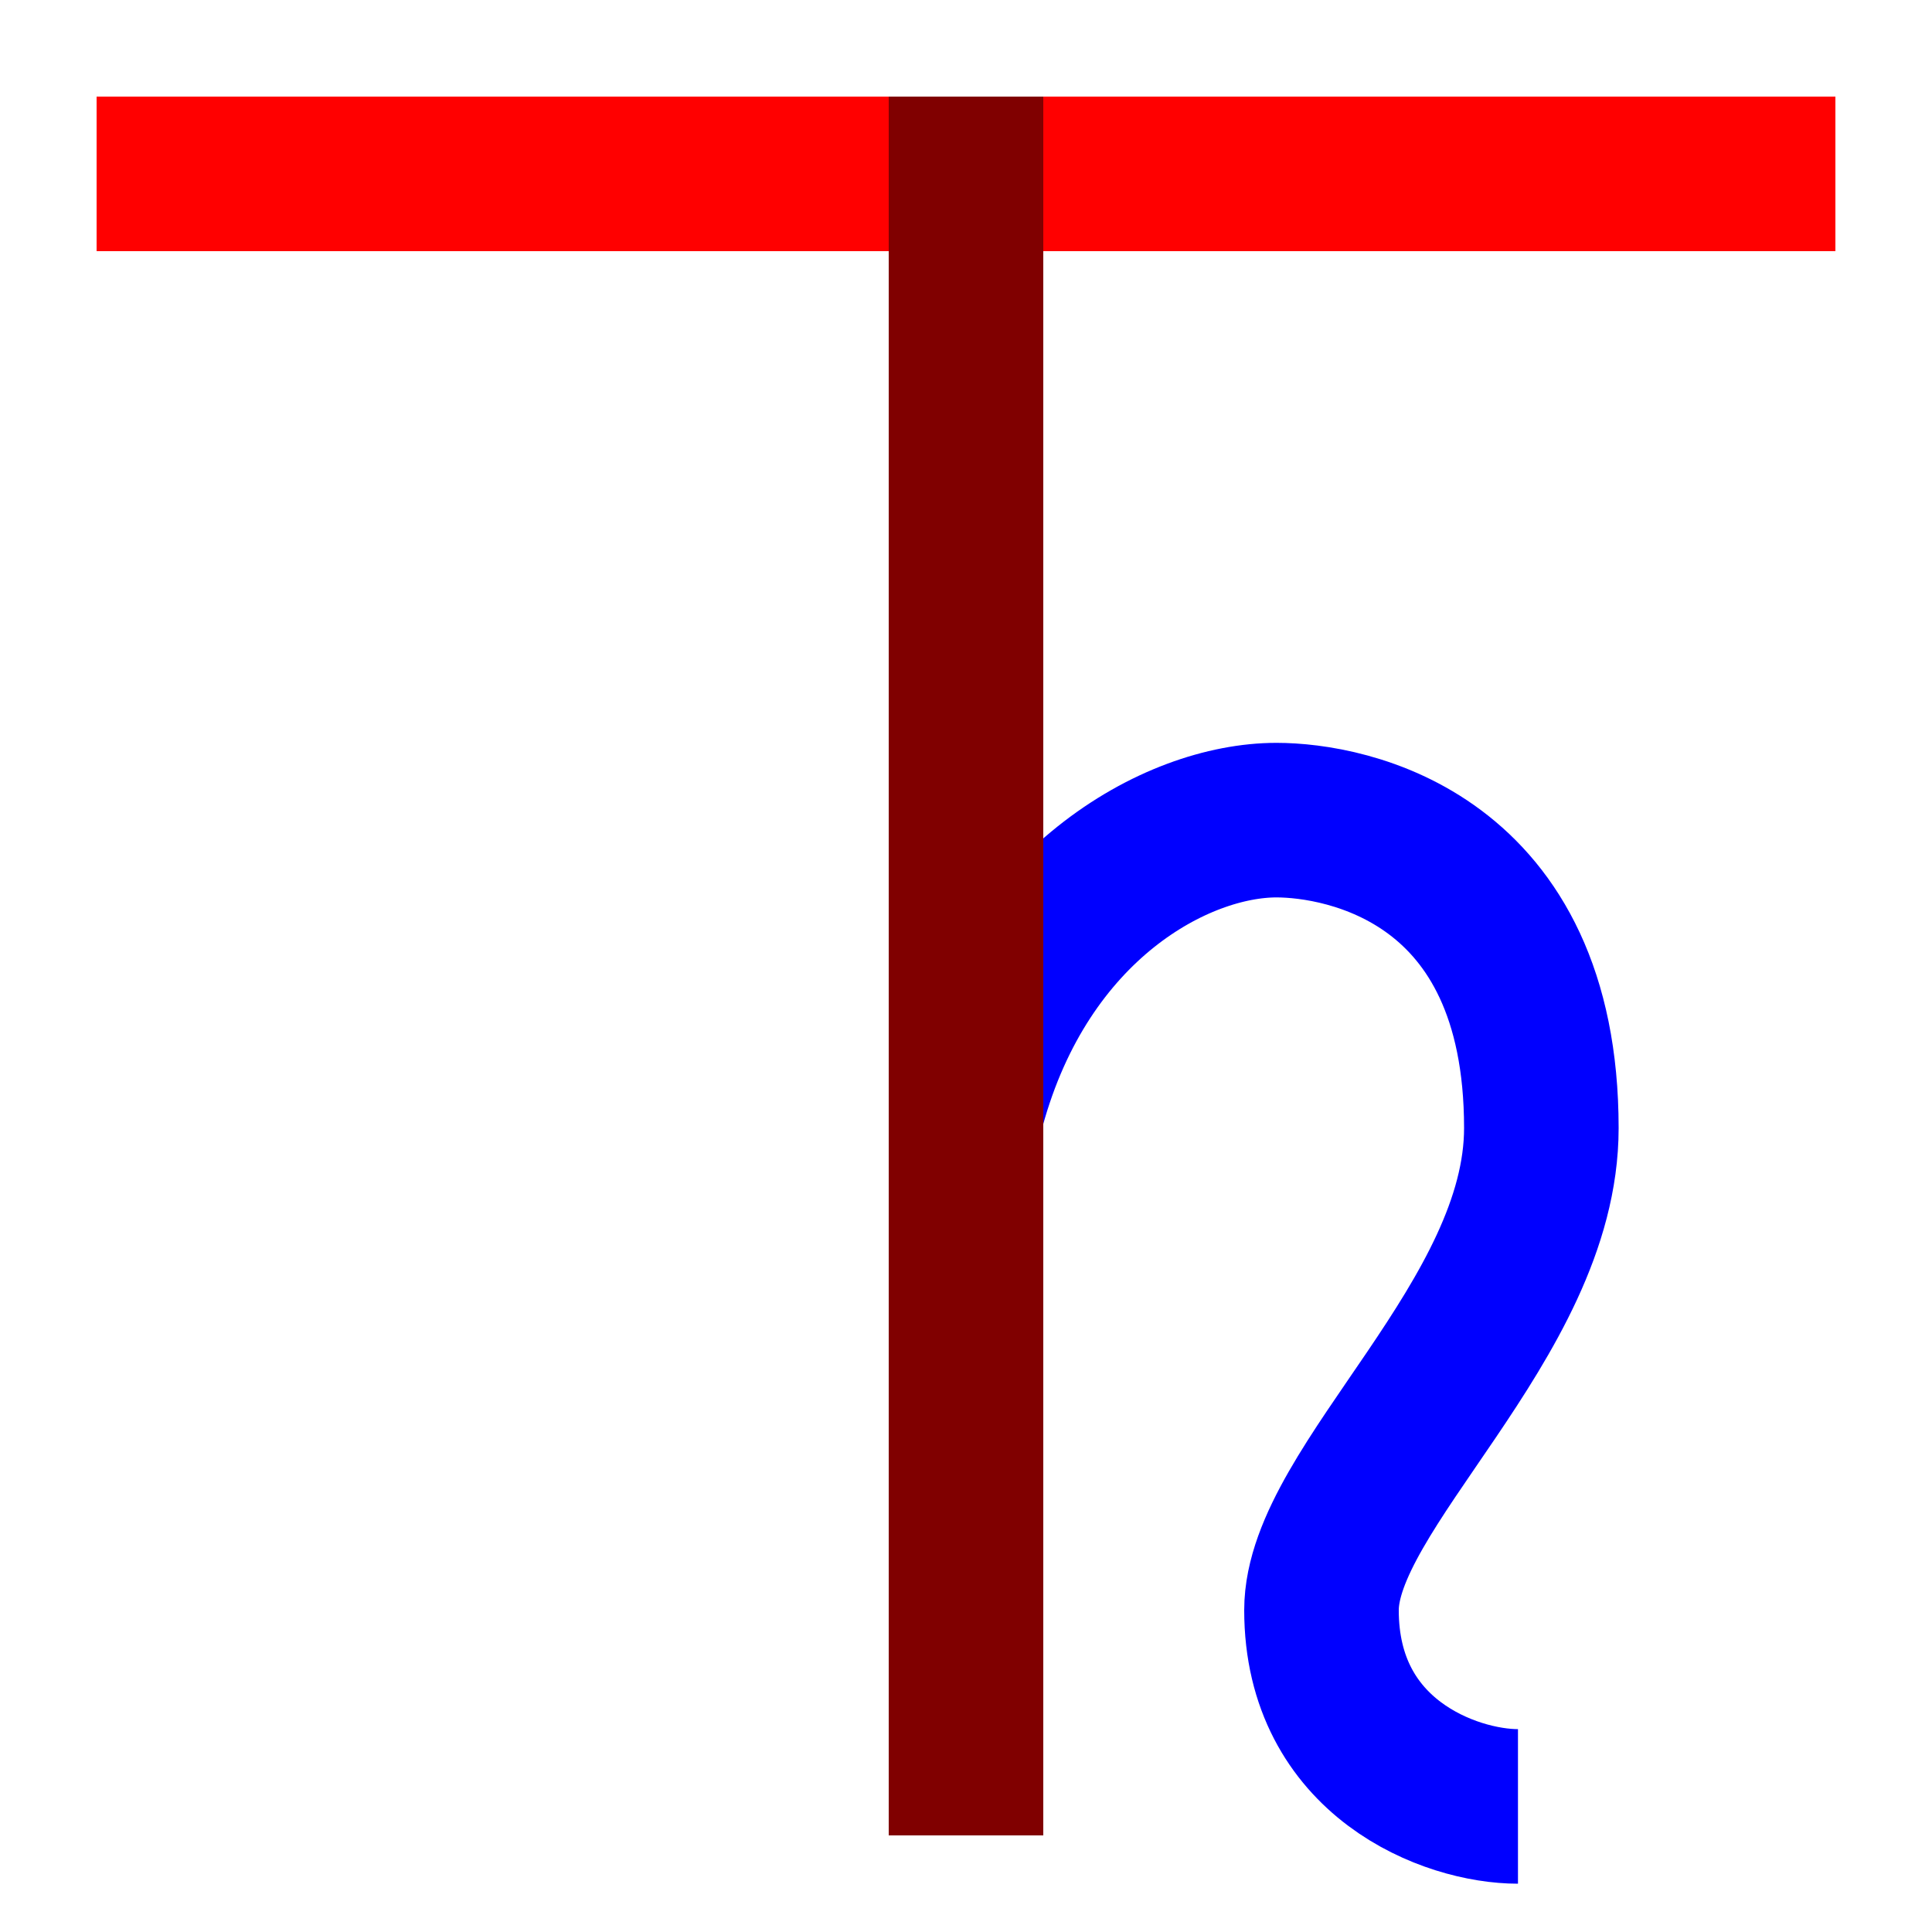
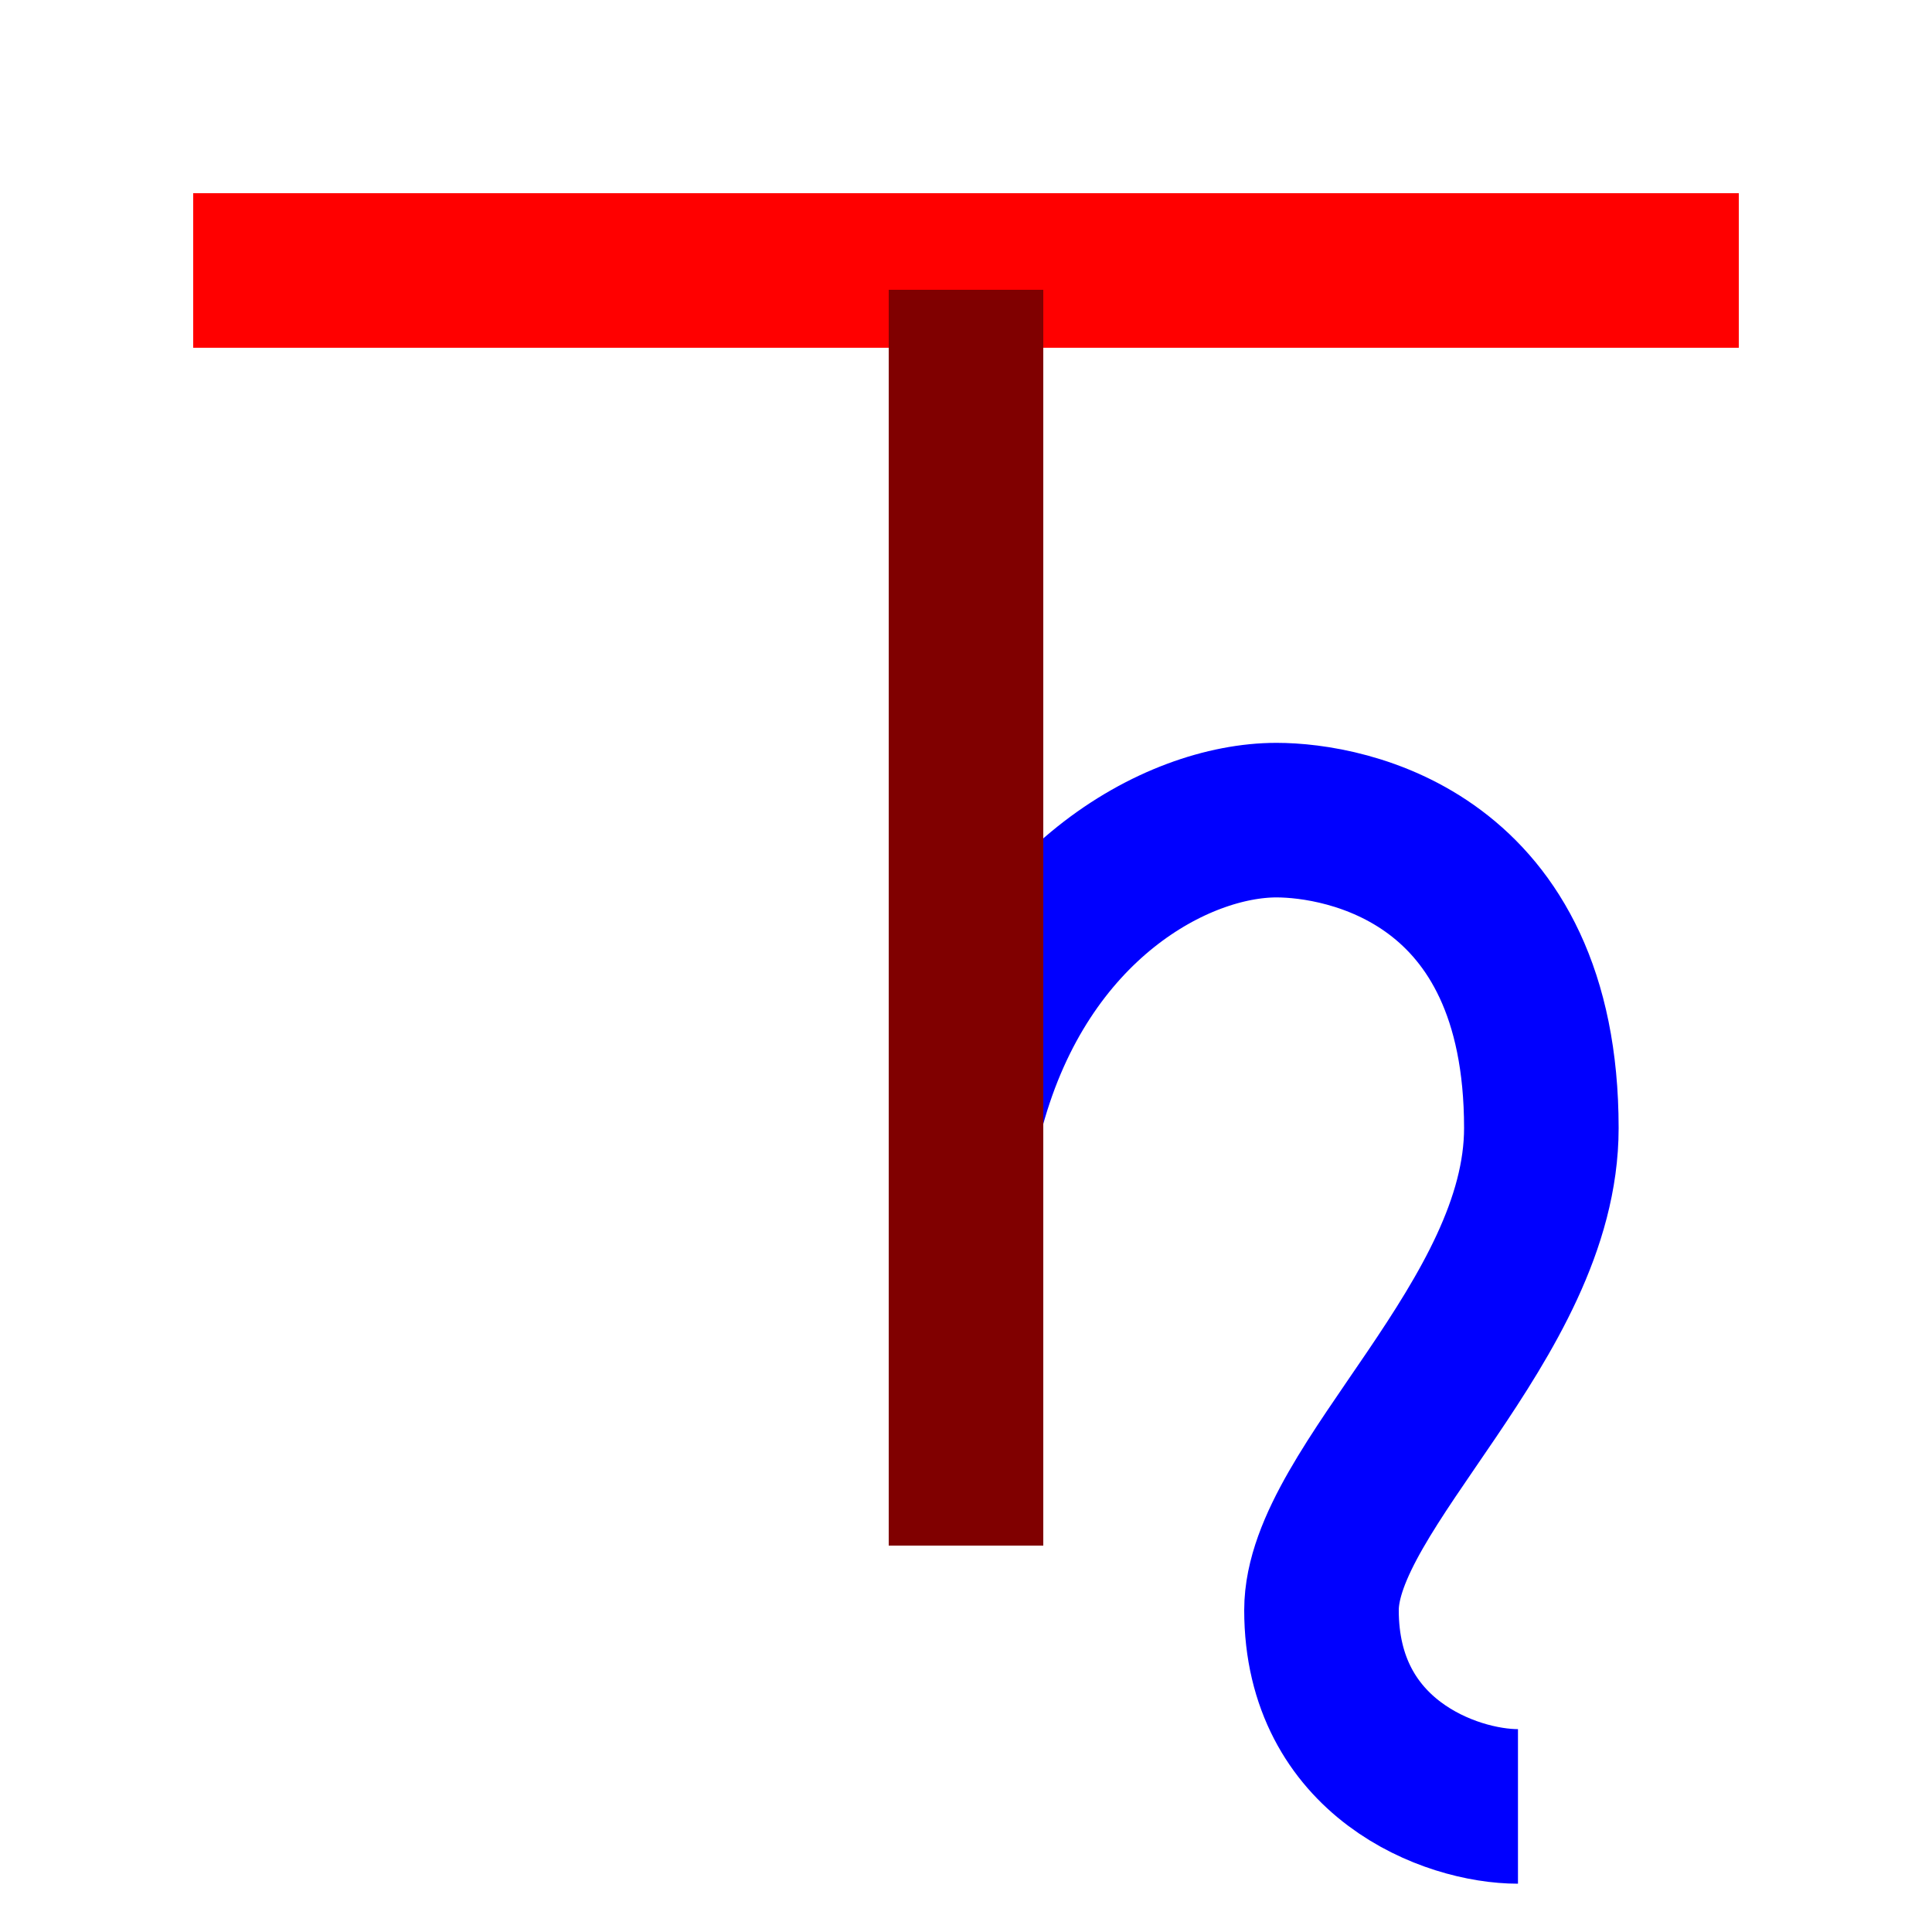
<svg xmlns="http://www.w3.org/2000/svg" width="10mm" height="10mm" version="1.1" viewBox="0 0 10 10" id="svg10">
  <defs id="defs14" />
-   <path style="opacity:0.999;fill:none;stroke:#ff0000;stroke-width:0.8;stroke-linejoin:round;stroke-miterlimit:10;stroke-dasharray:none;paint-order:stroke fill markers" d="M 0.5,0.9 H 9.5" id="path942-0" />
  <path d="m 7.857,9.35 c -0.35,0 -1.017,-0.249 -1.017,-1.016 0,-0.636 1.138,-1.504 1.138,-2.495 0,-1.406 -1.011,-1.594 -1.371,-1.594 -0.516,0 -1.31,0.429 -1.597,1.482" style="opacity:0.999;fill:none;stroke:#0000ff;stroke-width:0.8;stroke-linejoin:round;stroke-miterlimit:10;stroke-dasharray:none;paint-order:stroke fill markers" id="path6" />
-   <path style="opacity:0.999;fill:none;stroke:#800000;stroke-width:0.8;stroke-linejoin:round;stroke-miterlimit:10;stroke-dasharray:none;paint-order:stroke fill markers" d="M 5,9.5 V 0.5" id="path942" />
+   <path style="opacity:0.999;fill:#008000;stroke:#ff0000;stroke-width:0.8;stroke-linejoin:round;stroke-miterlimit:4;stroke-dasharray:none;paint-order:stroke fill markers" d="M 9,1.4 H 1" id="path864" />
+   <path style="opacity:0.999;fill:none;stroke:#800000;stroke-width:0.8;stroke-linejoin:round;stroke-miterlimit:10;stroke-dasharray:none;paint-order:stroke fill markers" d="M 5,8 V 1.5" id="path942" />
</svg>
